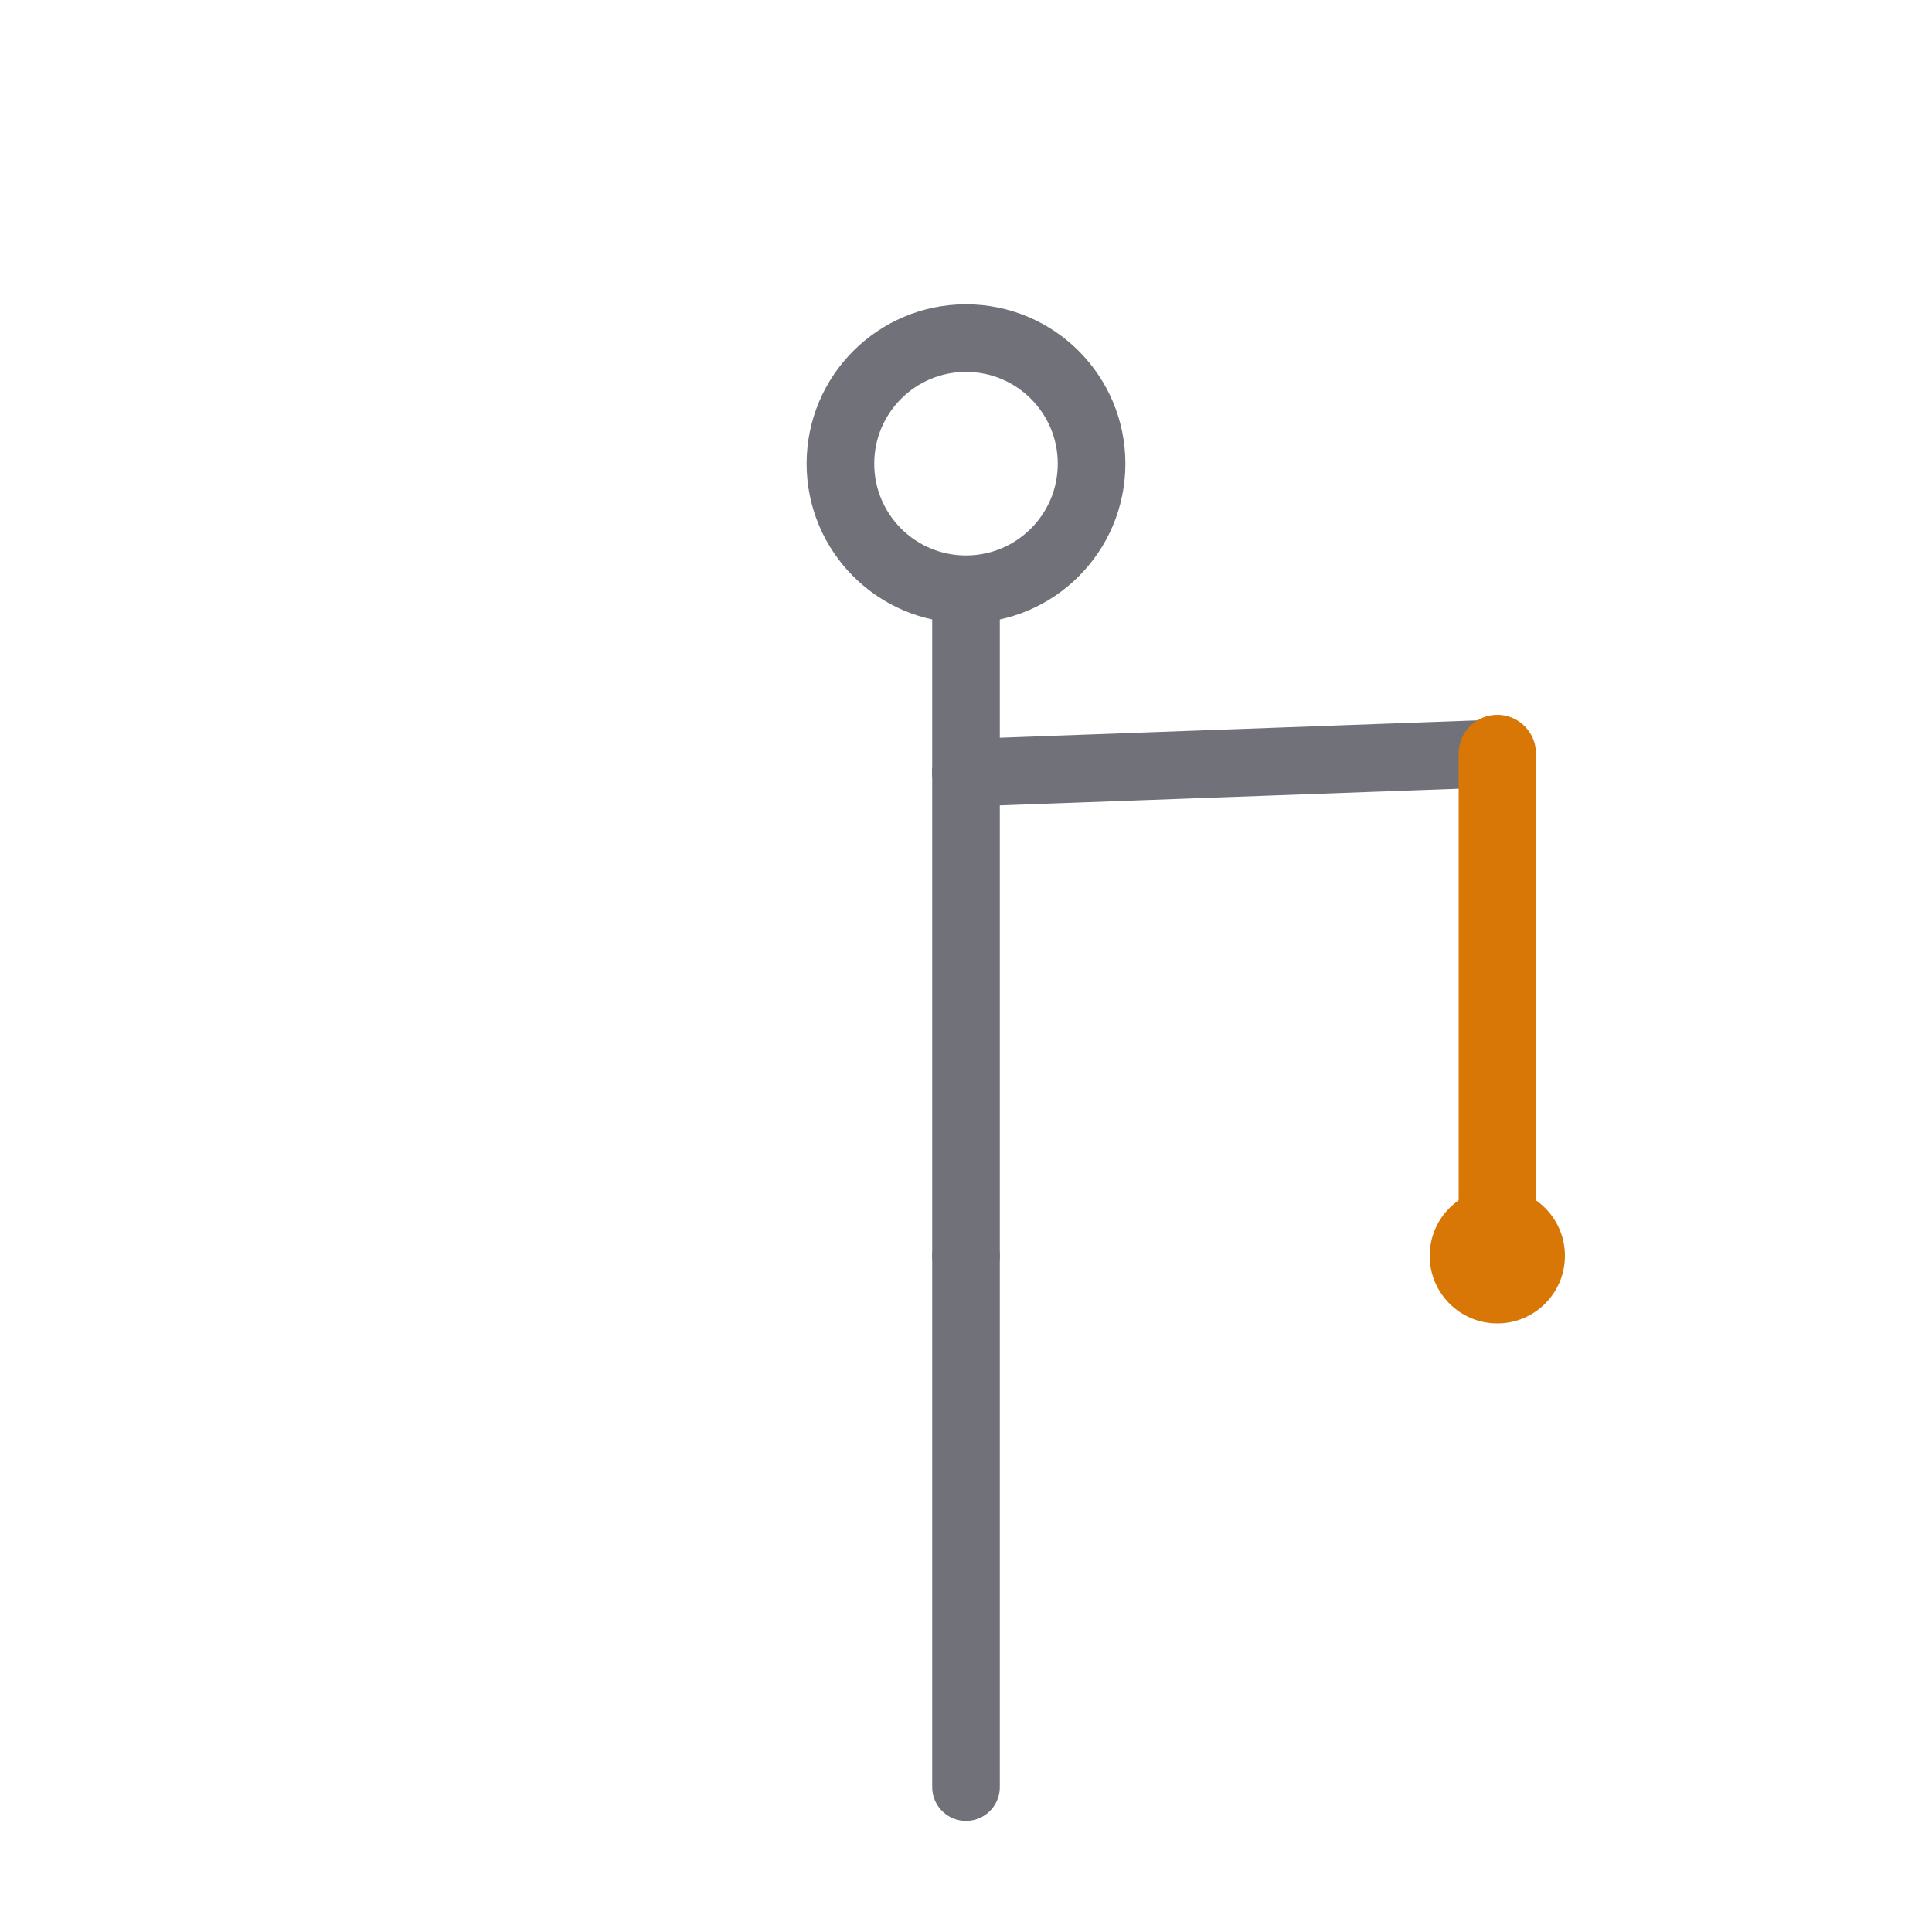
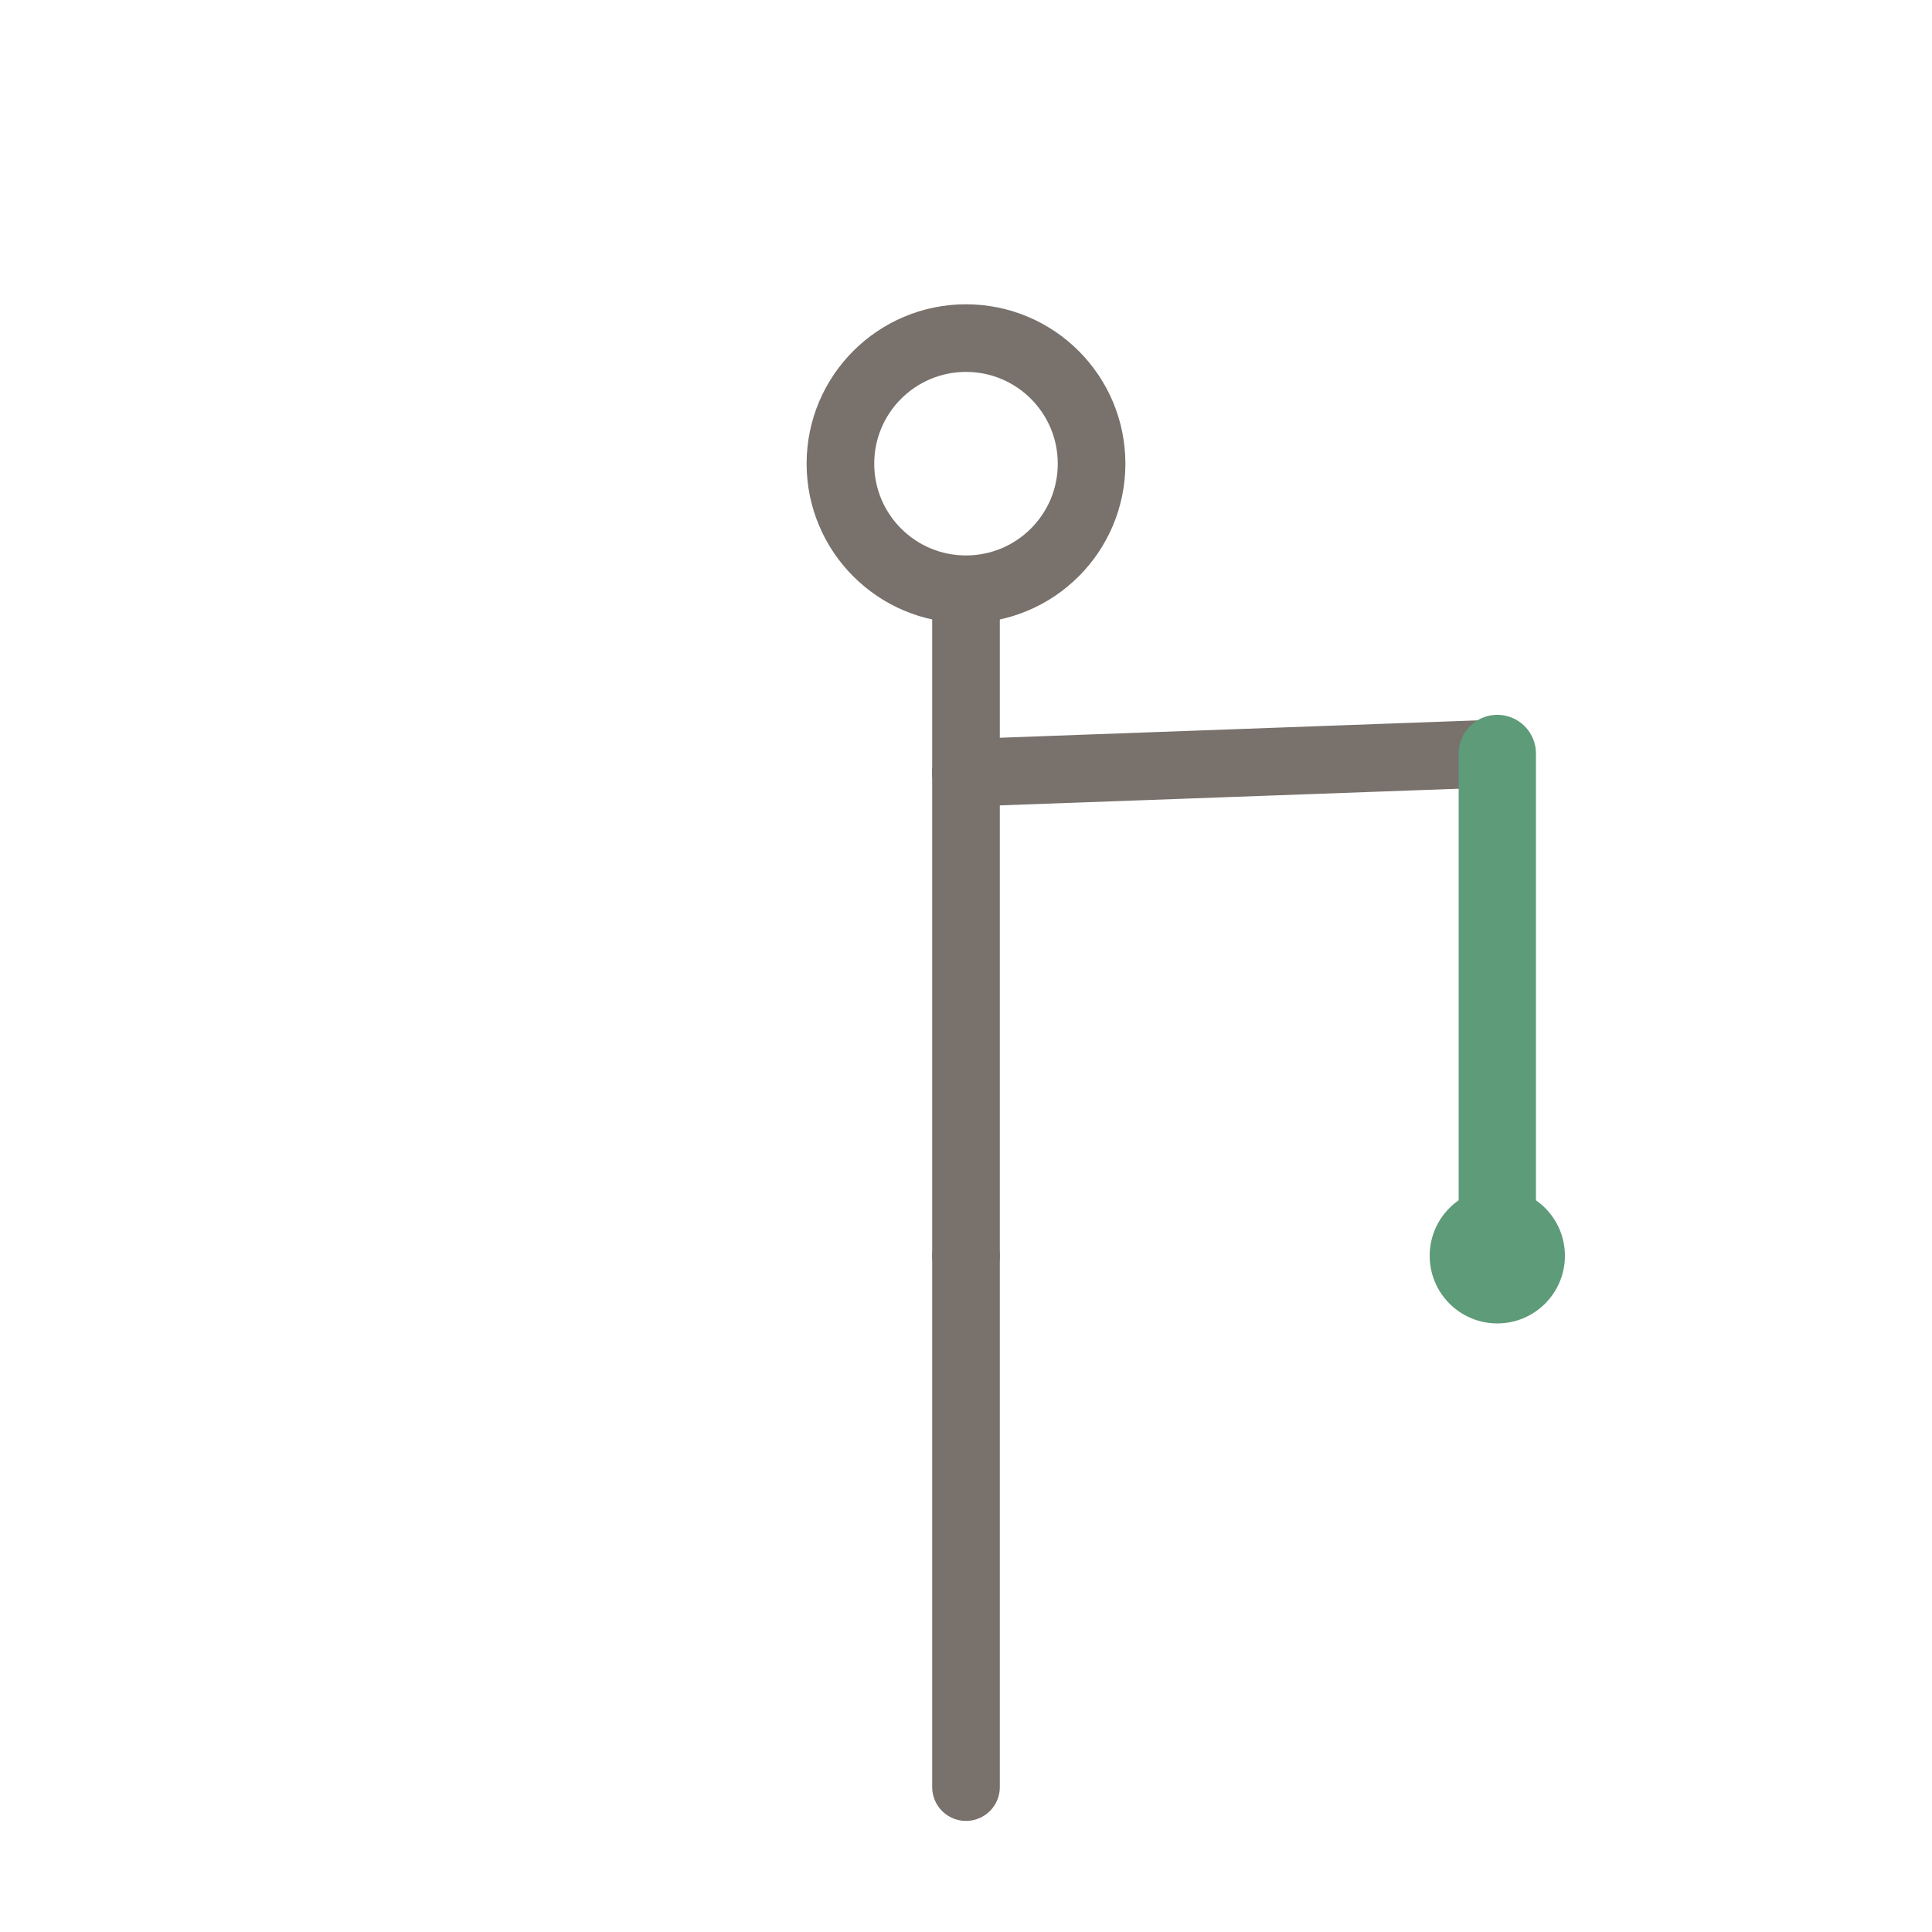
<svg xmlns="http://www.w3.org/2000/svg" viewBox="0 0 200 200">
-   <polyline points="100,62,100,80" stroke="#71717a" stroke-width="7" stroke-linecap="round" stroke-linejoin="round" fill="none" />
-   <circle cx="100" cy="48" r="13" stroke="#71717a" stroke-width="7" stroke-linecap="round" stroke-linejoin="round" fill="none" />
-   <polyline points="100,80,100,130" stroke="#71717a" stroke-width="7" stroke-linecap="round" stroke-linejoin="round" fill="none" />
-   <polyline points="100,130,100,185" stroke="#71717a" stroke-width="7" stroke-linecap="round" stroke-linejoin="round" fill="none" />
-   <polyline points="100,80,155,78" stroke="#71717a" stroke-width="7" stroke-linecap="round" stroke-linejoin="round" fill="none" />
+   <polyline points="100,62,100,80" stroke="#78716c" stroke-width="7" stroke-linecap="round" stroke-linejoin="round" fill="none" />
+   <circle cx="100" cy="48" r="13" stroke="#78716c" stroke-width="7" stroke-linecap="round" stroke-linejoin="round" fill="none" />
+   <polyline points="100,80,100,130" stroke="#78716c" stroke-width="7" stroke-linecap="round" stroke-linejoin="round" fill="none" />
+   <polyline points="100,130,100,185" stroke="#78716c" stroke-width="7" stroke-linecap="round" stroke-linejoin="round" fill="none" />
+   <polyline points="100,80,155,78" stroke="#78716c" stroke-width="7" stroke-linecap="round" stroke-linejoin="round" fill="none" />
  <g>
-     <polyline points="155,78,155,130" stroke="#d97706" stroke-width="8" stroke-linecap="round" stroke-linejoin="round" fill="none" />
-     <circle cx="155" cy="130" r="7" fill="#d97706" />
+     <polyline points="155,78,155,130" stroke="#5e9b79" stroke-width="8" stroke-linecap="round" stroke-linejoin="round" fill="none" />
+     <circle cx="155" cy="130" r="7" fill="#5e9b79" />
  </g>
</svg>
